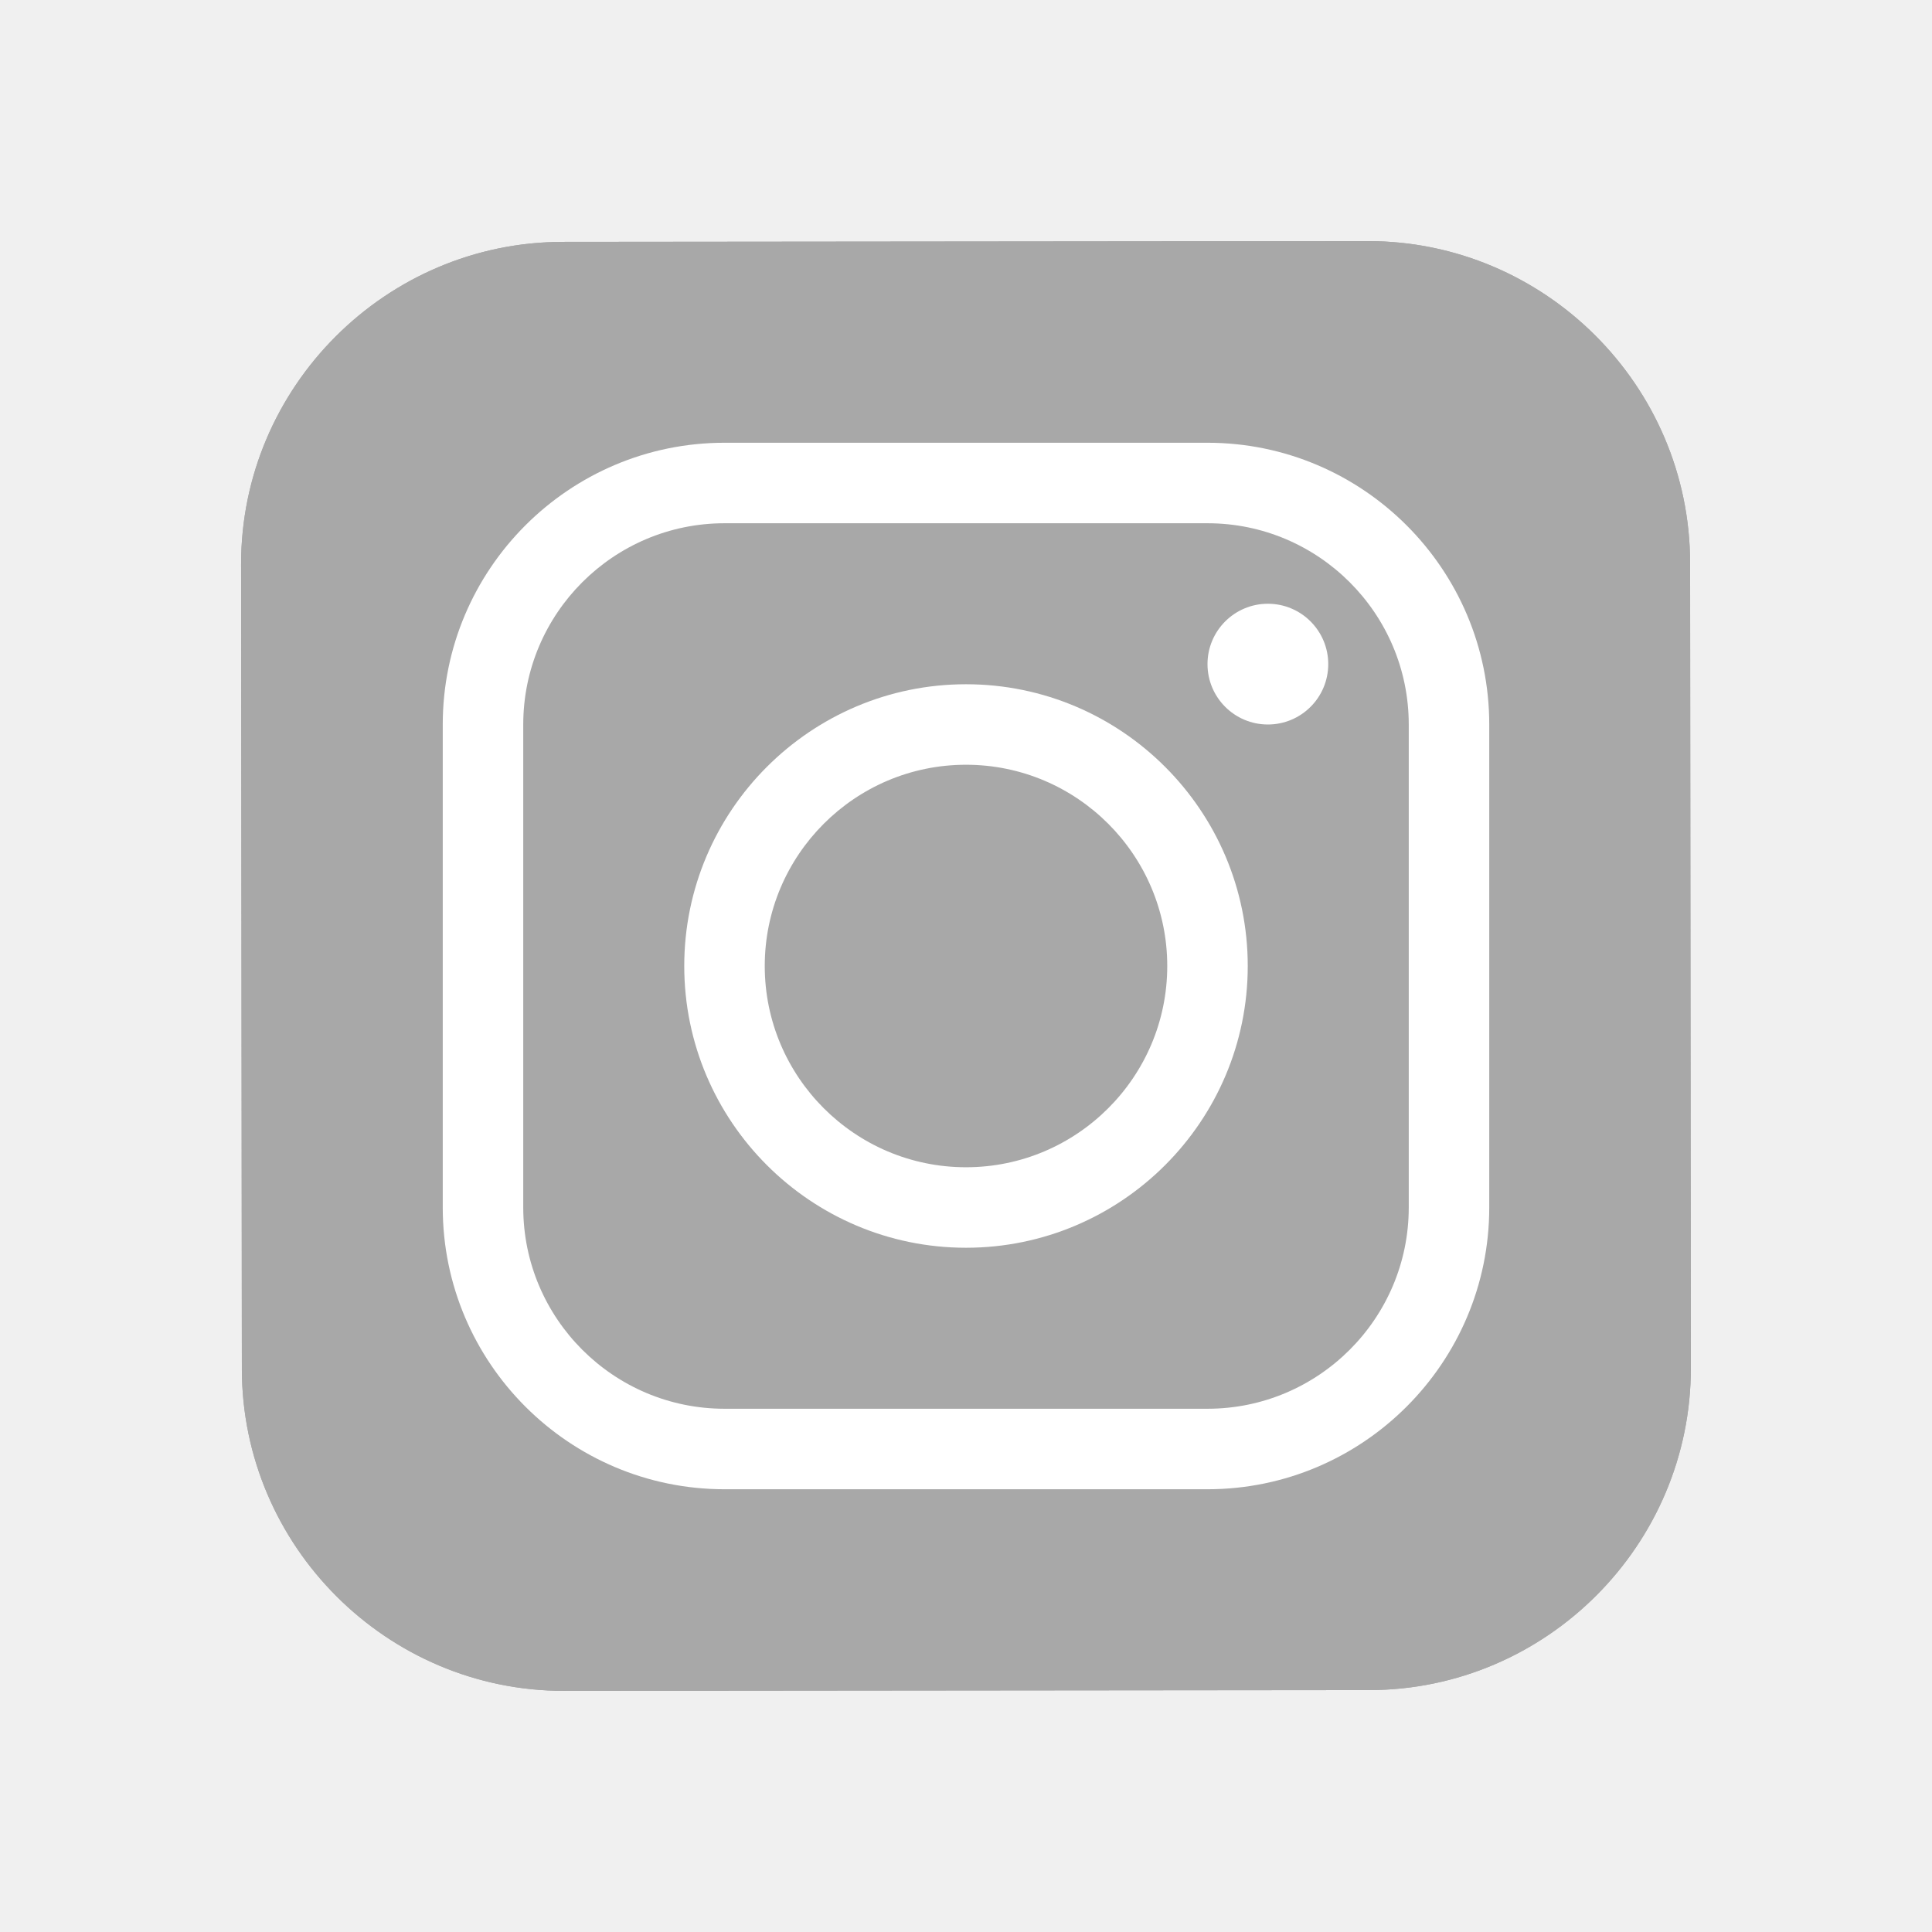
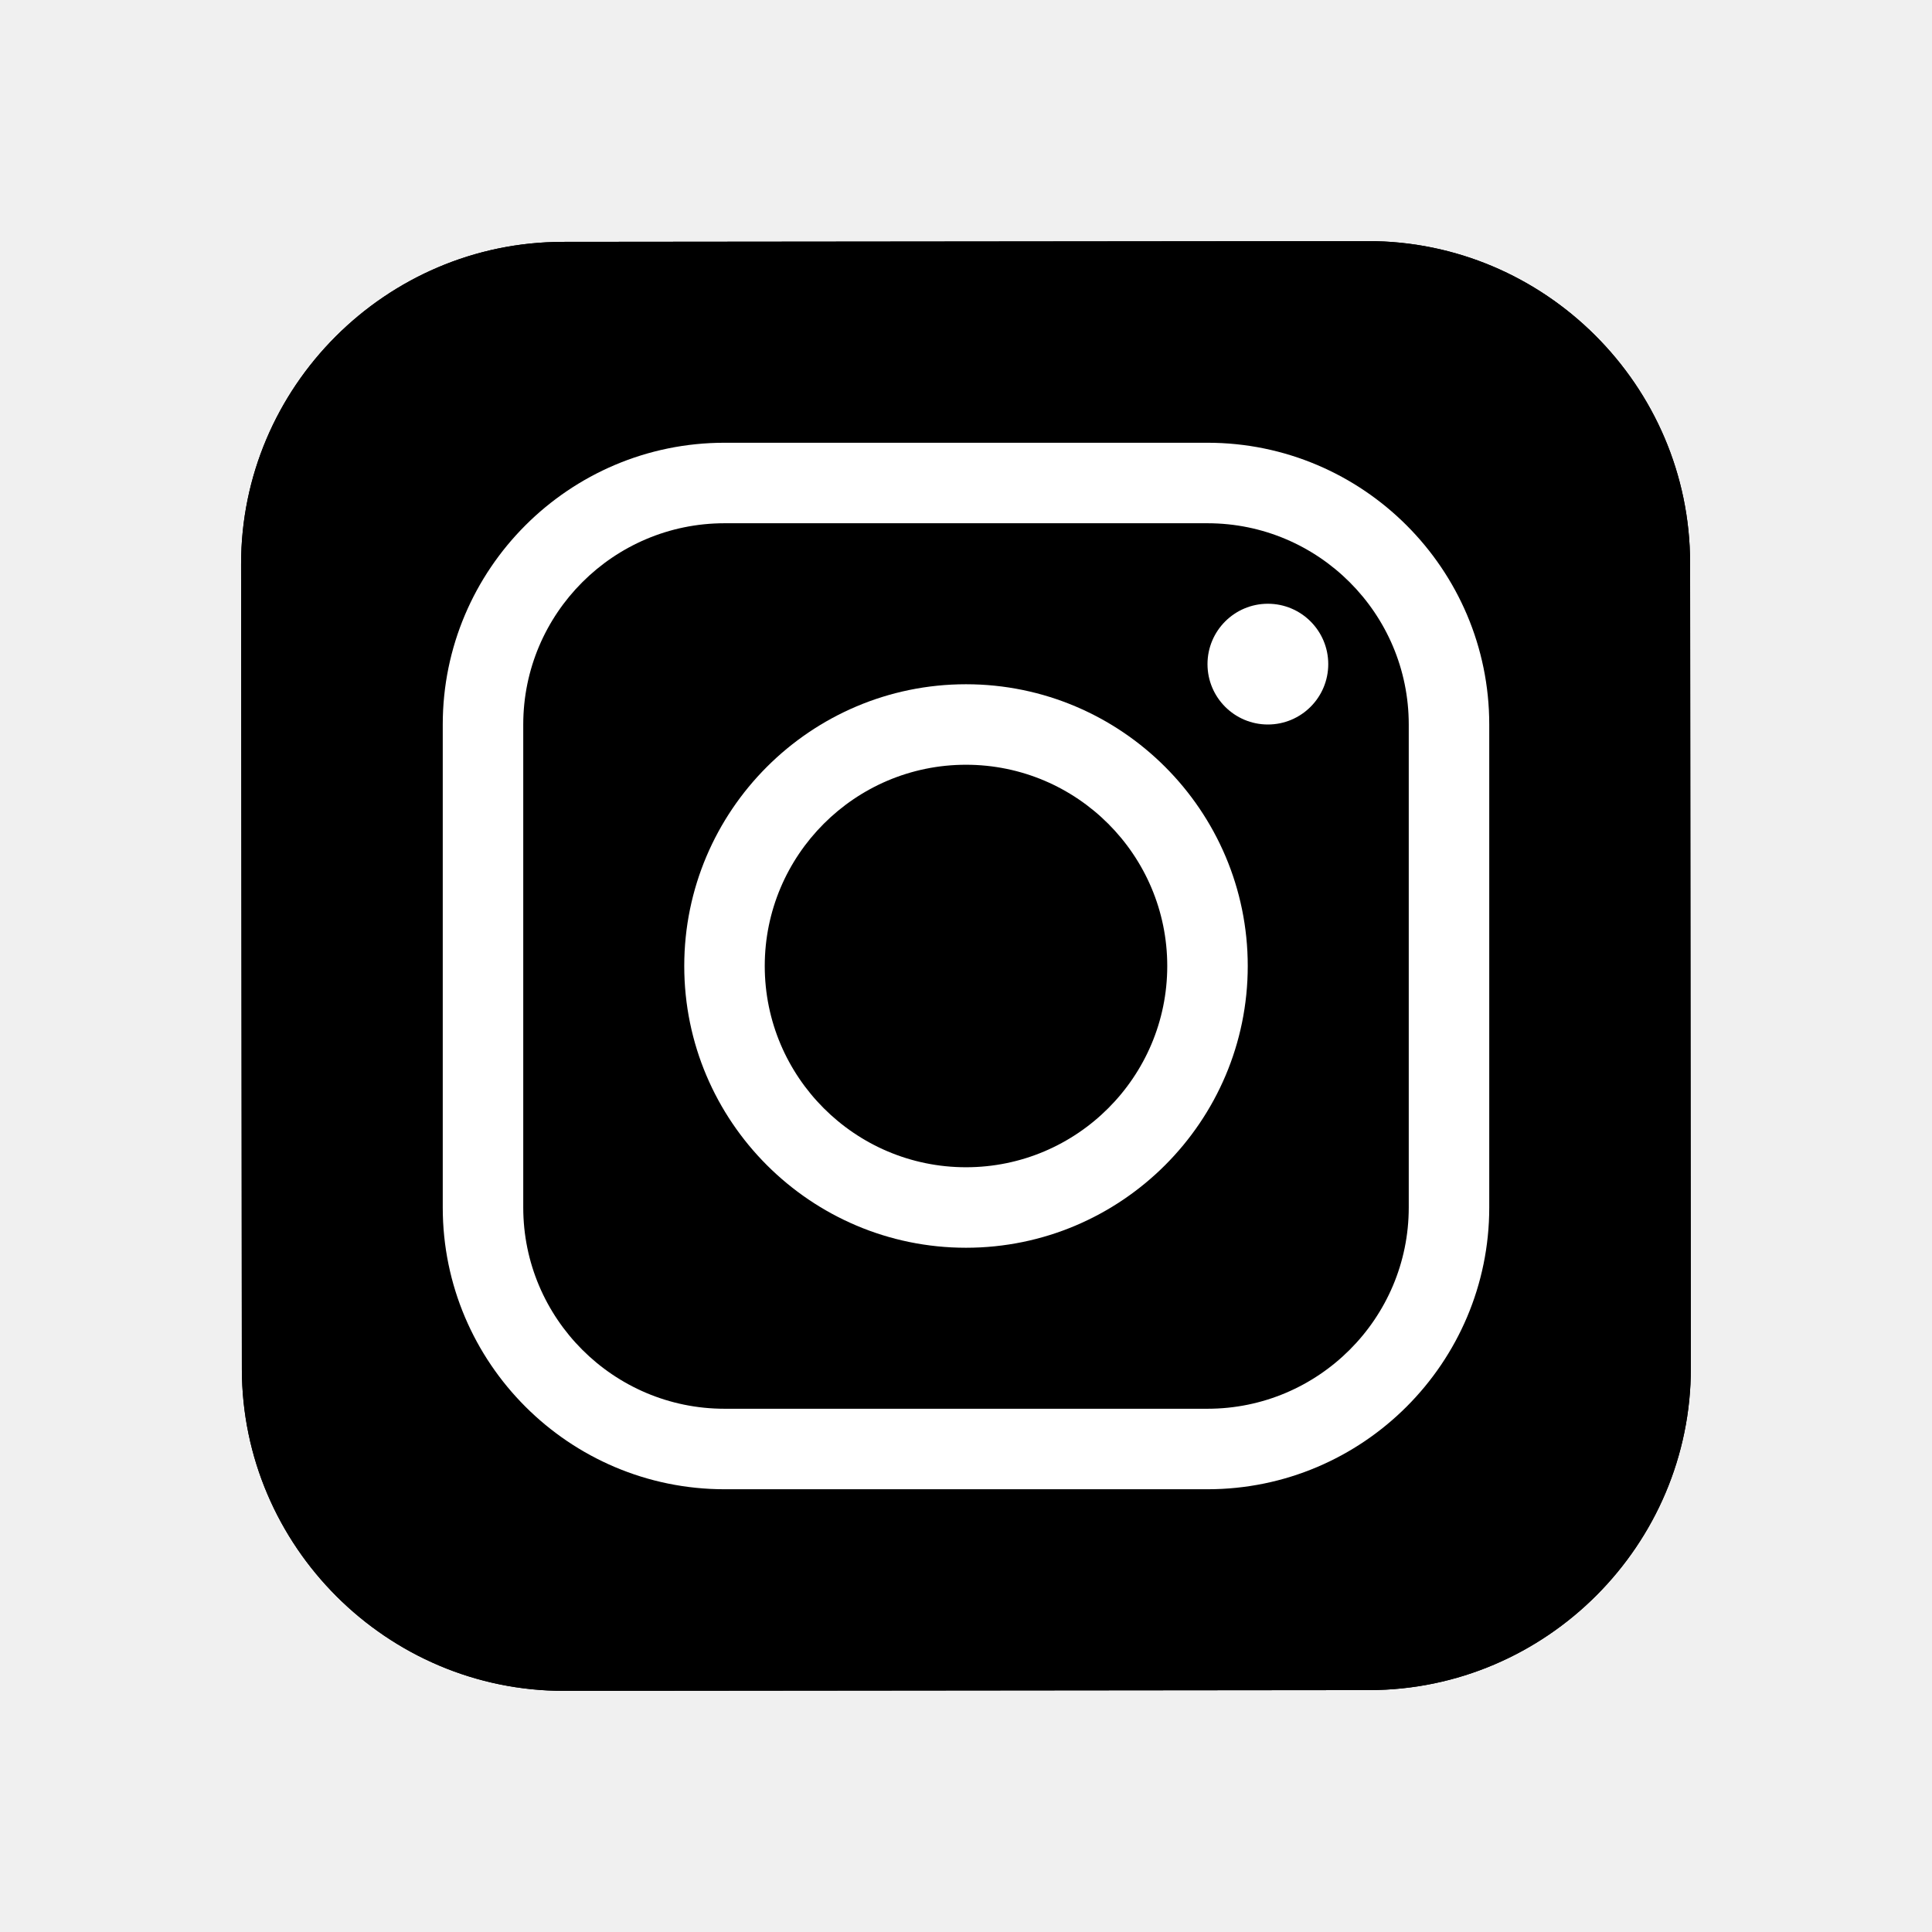
<svg xmlns="http://www.w3.org/2000/svg" x="0px" y="0px" width="100" height="100" viewBox="0, 0, 48, 48">
  <defs>
    <radialGradient cx="19.38" cy="42.035" r="44.899" gradientUnits="userSpaceOnUse" id="instagram-no-color">
-       <stop offset="0" stop-color="#a8a8a8" />
-       <stop offset="0.328" stop-color="#a8a8a8" />
-       <stop offset="0.348" stop-color="#a8a8a8" />
-       <stop offset="0.504" stop-color="#a8a8a8" />
-       <stop offset="0.643" stop-color="#a8a8a8" />
-       <stop offset="0.761" stop-color="#a8a8a8" />
-       <stop offset="0.841" stop-color="#a8a8a8" />
+       <stop offset="0" stop-color="#000000" />
+       <stop offset="0.328" stop-color="#000000" />
+       <stop offset="0.348" stop-color="#000000" />
+       <stop offset="0.504" stop-color="#000000" />
+       <stop offset="0.643" stop-color="#000000" />
+       <stop offset="0.761" stop-color="#000000" />
+       <stop offset="0.841" stop-color="#000000" />
    </radialGradient>
    <radialGradient cx="11.786" cy="5.54" r="29.813" gradientUnits="userSpaceOnUse" id="color-2_Xy10Jcu1L2Su_gr2">
-       <stop offset="0" stop-color="#a8a8a8" />
-       <stop offset="0.999" stop-color="#a8a8a8" />
+       <stop offset="0" stop-color="#000000" />
+       <stop offset="0.999" stop-color="#000000" />
    </radialGradient>
  </defs>
  <path d="M34.017,41.99l-20,0.019c-4.4,0.004 -8.003,-3.592 -8.008,-7.992l-0.019,-20c-0.004,-4.4 3.592,-8.003 7.992,-8.008l20,-0.019c4.4,-0.004 8.003,3.592 8.008,7.992l0.019,20c0.005,4.401 -3.592,8.004 -7.992,8.008z" fill="url(#instagram-no-color)" />
  <path d="M34.017,41.99l-20,0.019c-4.4,0.004 -8.003,-3.592 -8.008,-7.992l-0.019,-20c-0.004,-4.4 3.592,-8.003 7.992,-8.008l20,-0.019c4.4,-0.004 8.003,3.592 8.008,7.992l0.019,20c0.005,4.401 -3.592,8.004 -7.992,8.008z" fill="url(#color-2_Xy10Jcu1L2Su_gr2)" />
  <path d="M24,31c-3.859,0 -7,-3.14 -7,-7c0,-3.86 3.141,-7 7,-7c3.859,0 7,3.14 7,7c0,3.86 -3.141,7 -7,7zM24,19c-2.757,0 -5,2.243 -5,5c0,2.757 2.243,5 5,5c2.757,0 5,-2.243 5,-5c0,-2.757 -2.243,-5 -5,-5z" fill="#ffffff" />
  <circle cx="31.5" cy="16.5" r="1.5" fill="#ffffff" />
  <path d="M30,37h-12c-3.859,0 -7,-3.14 -7,-7v-12c0,-3.86 3.141,-7 7,-7h12c3.859,0 7,3.14 7,7v12c0,3.86 -3.141,7 -7,7zM18,13c-2.757,0 -5,2.243 -5,5v12c0,2.757 2.243,5 5,5h12c2.757,0 5,-2.243 5,-5v-12c0,-2.757 -2.243,-5 -5,-5z" fill="#ffffff" />
</svg>
